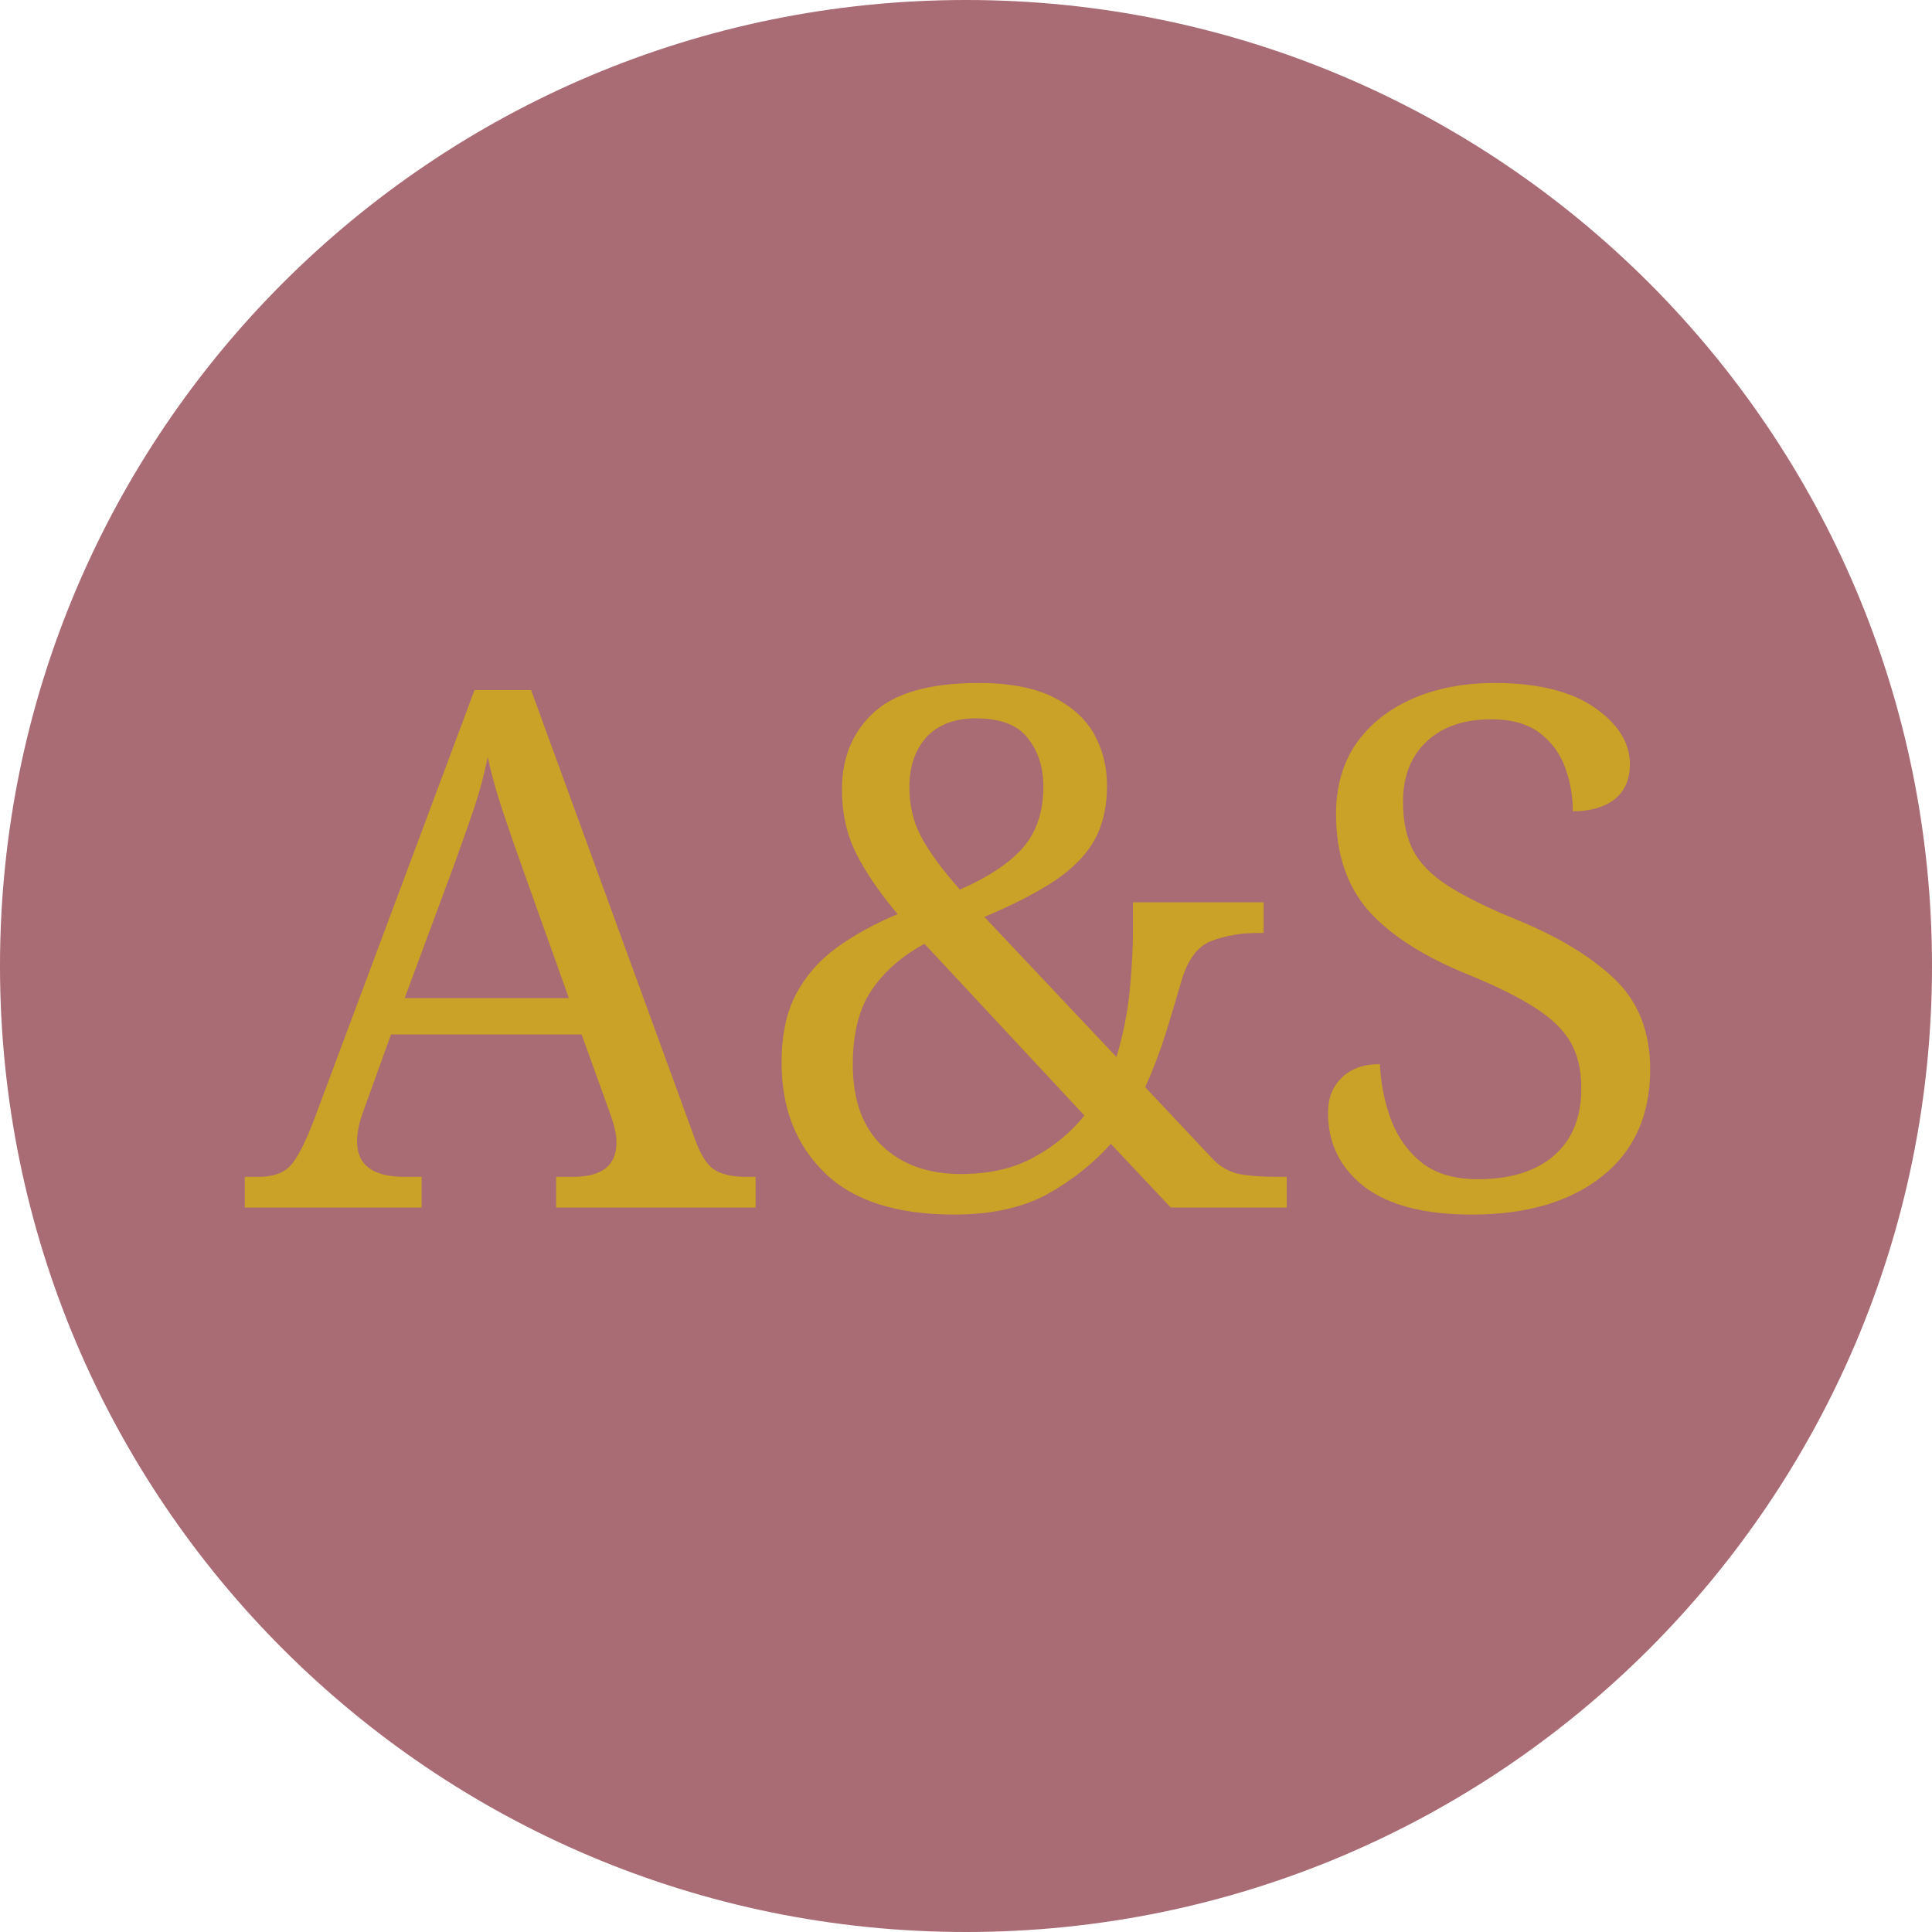
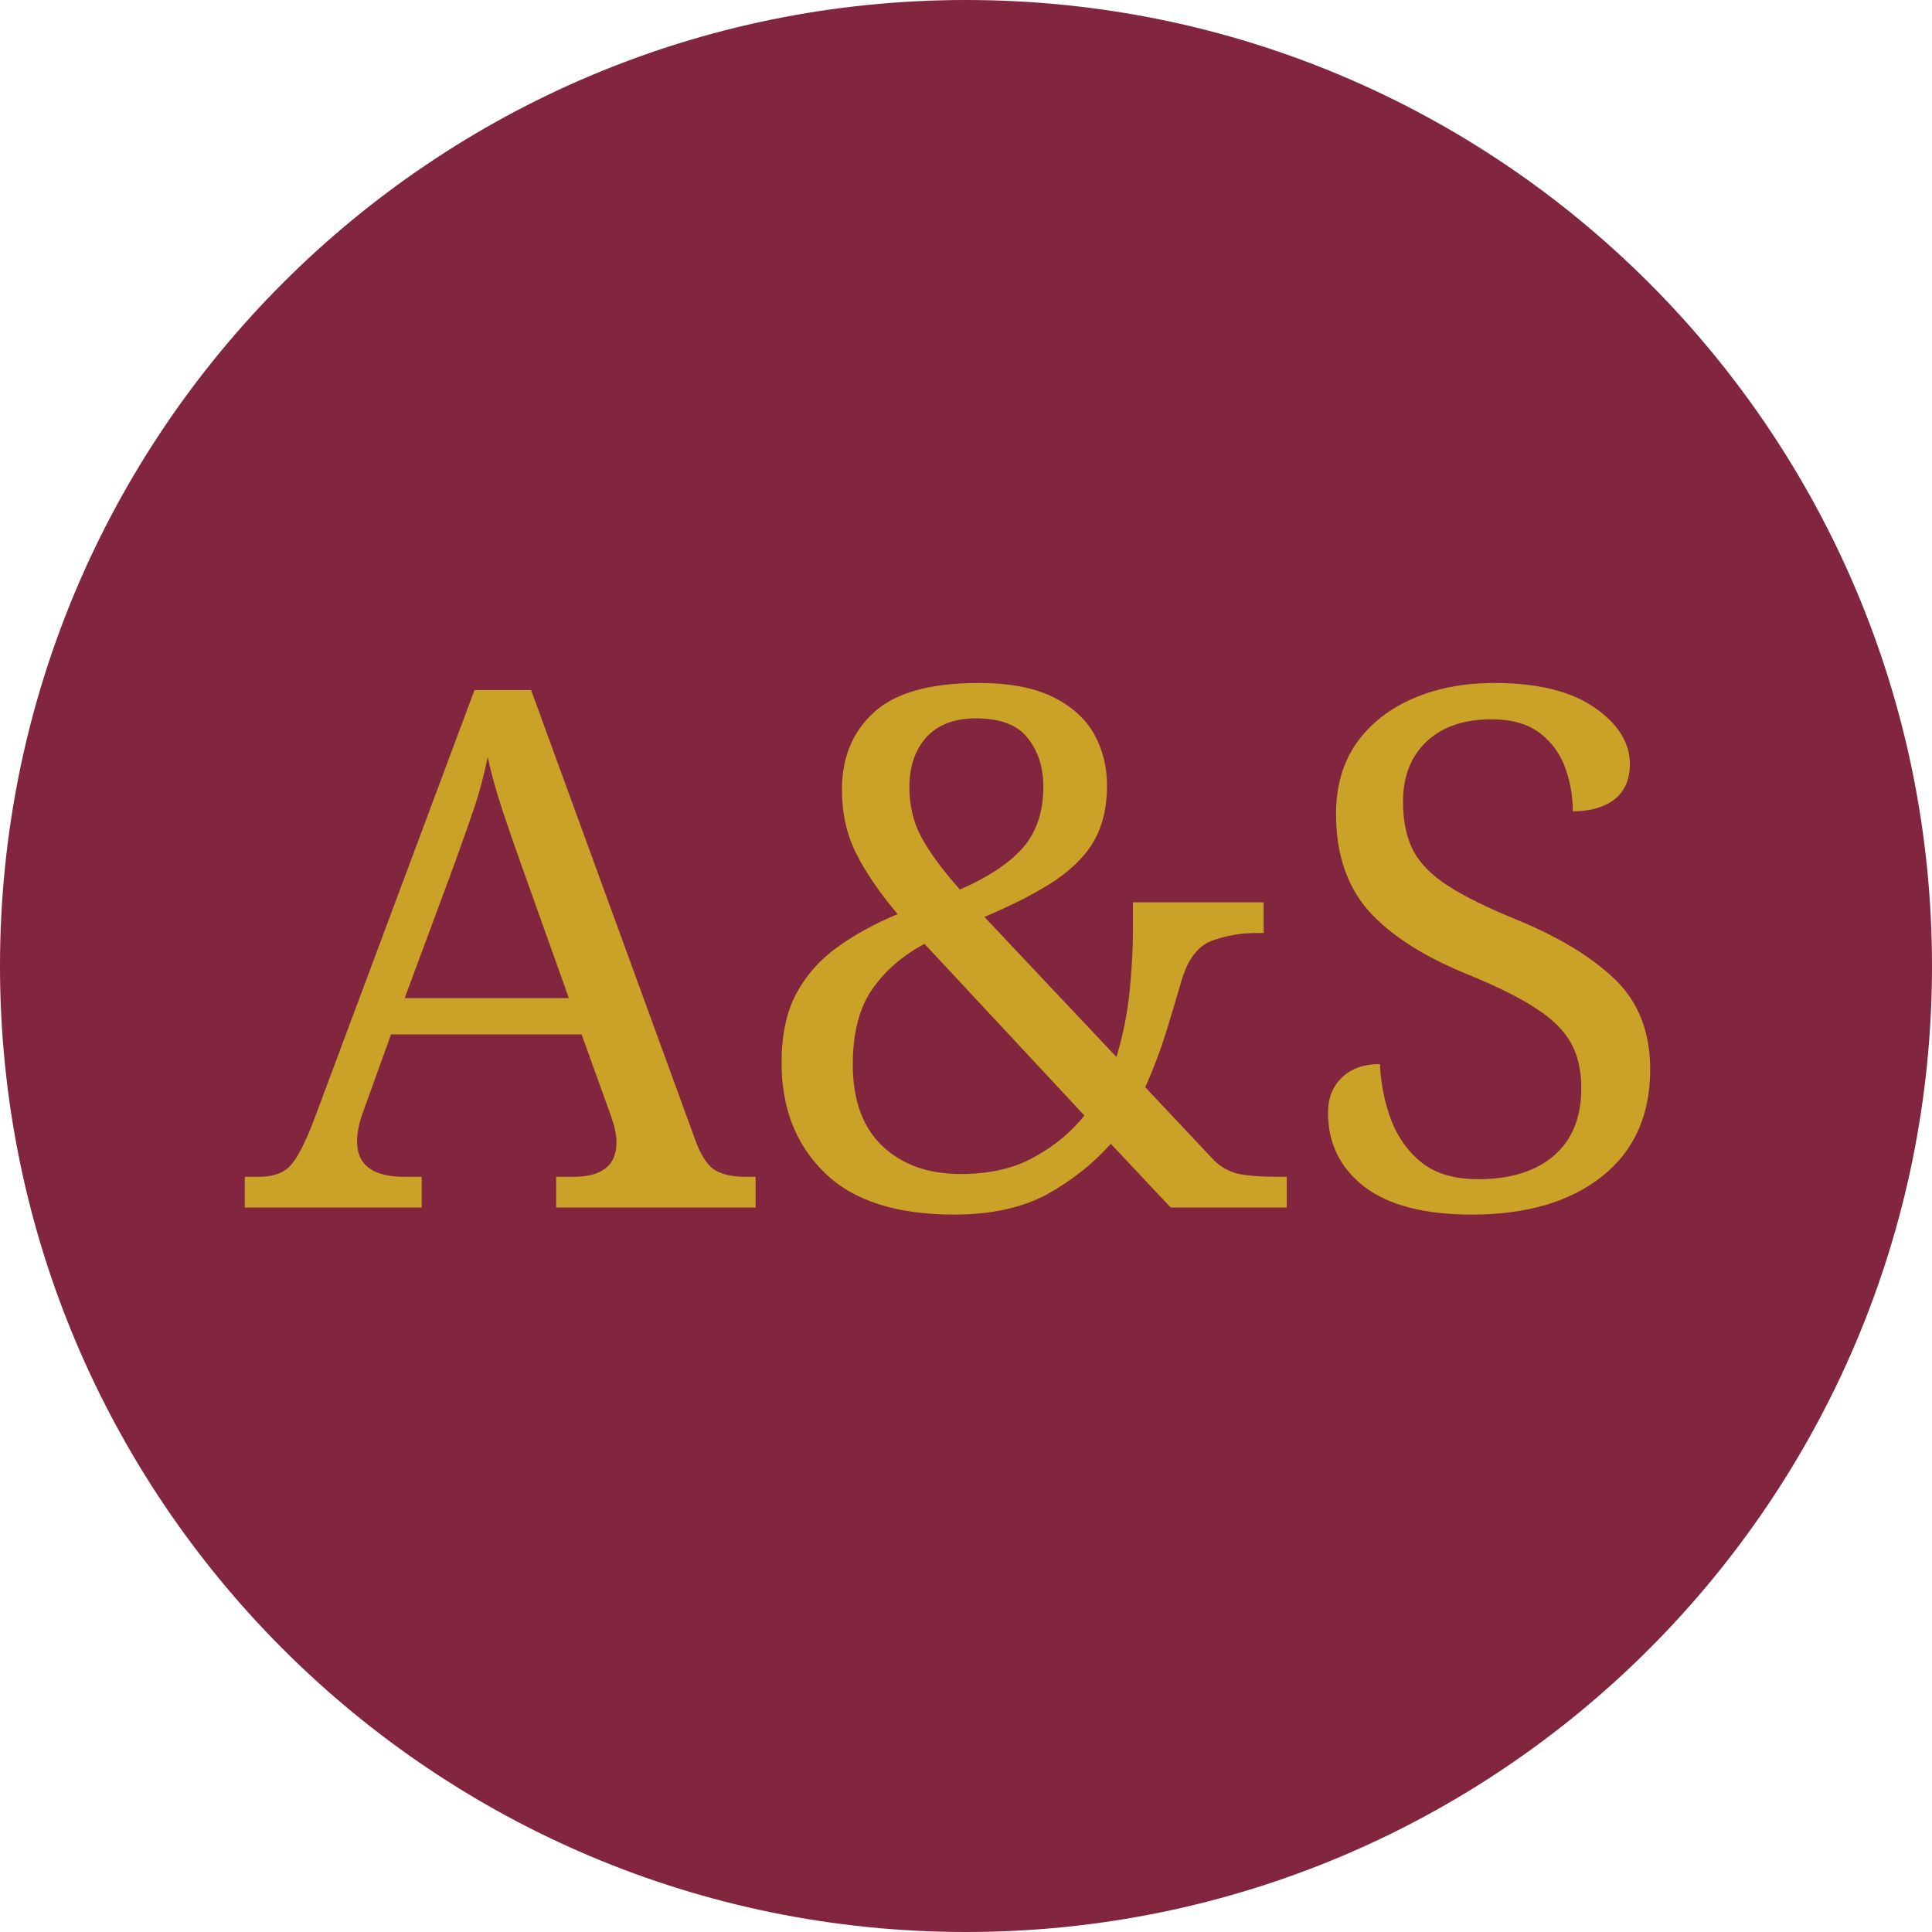
<svg xmlns="http://www.w3.org/2000/svg" viewBox="0 0 64 64">
-   <circle cx="32" cy="32" r="32" fill="#A96B74" />
+   <circle cx="32" cy="32" r="32" fill="#82263F" />
  <text x="32" y="40" font-family="Georgia, serif" font-size="24" fill="#C9A227" text-anchor="middle">A&amp;S</text>
</svg>
